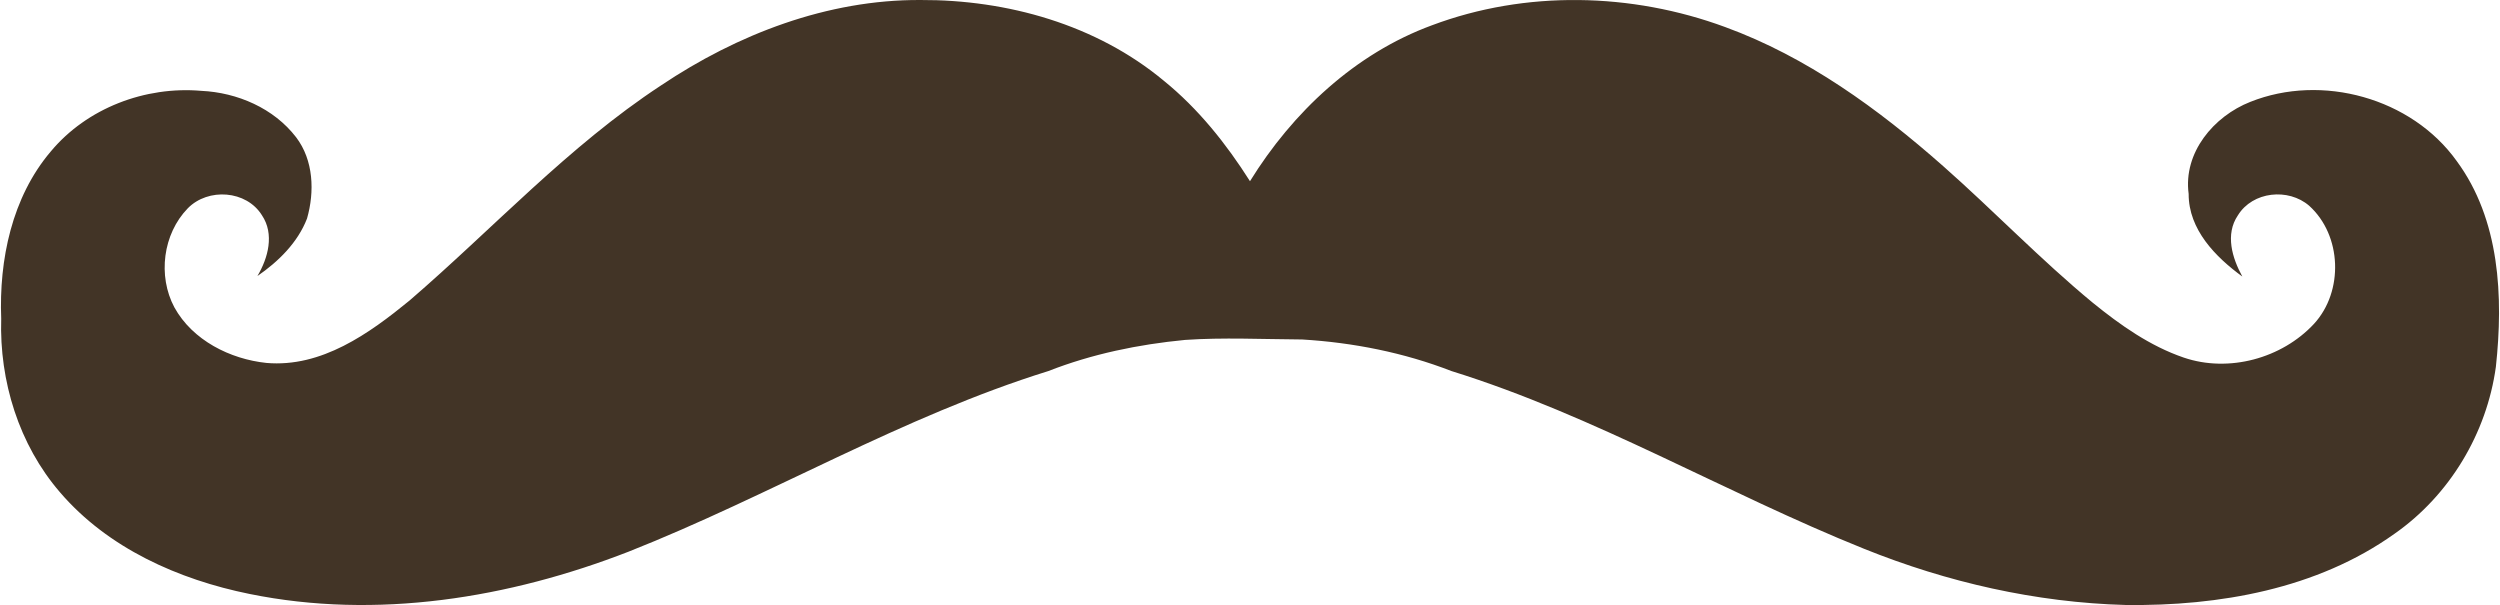
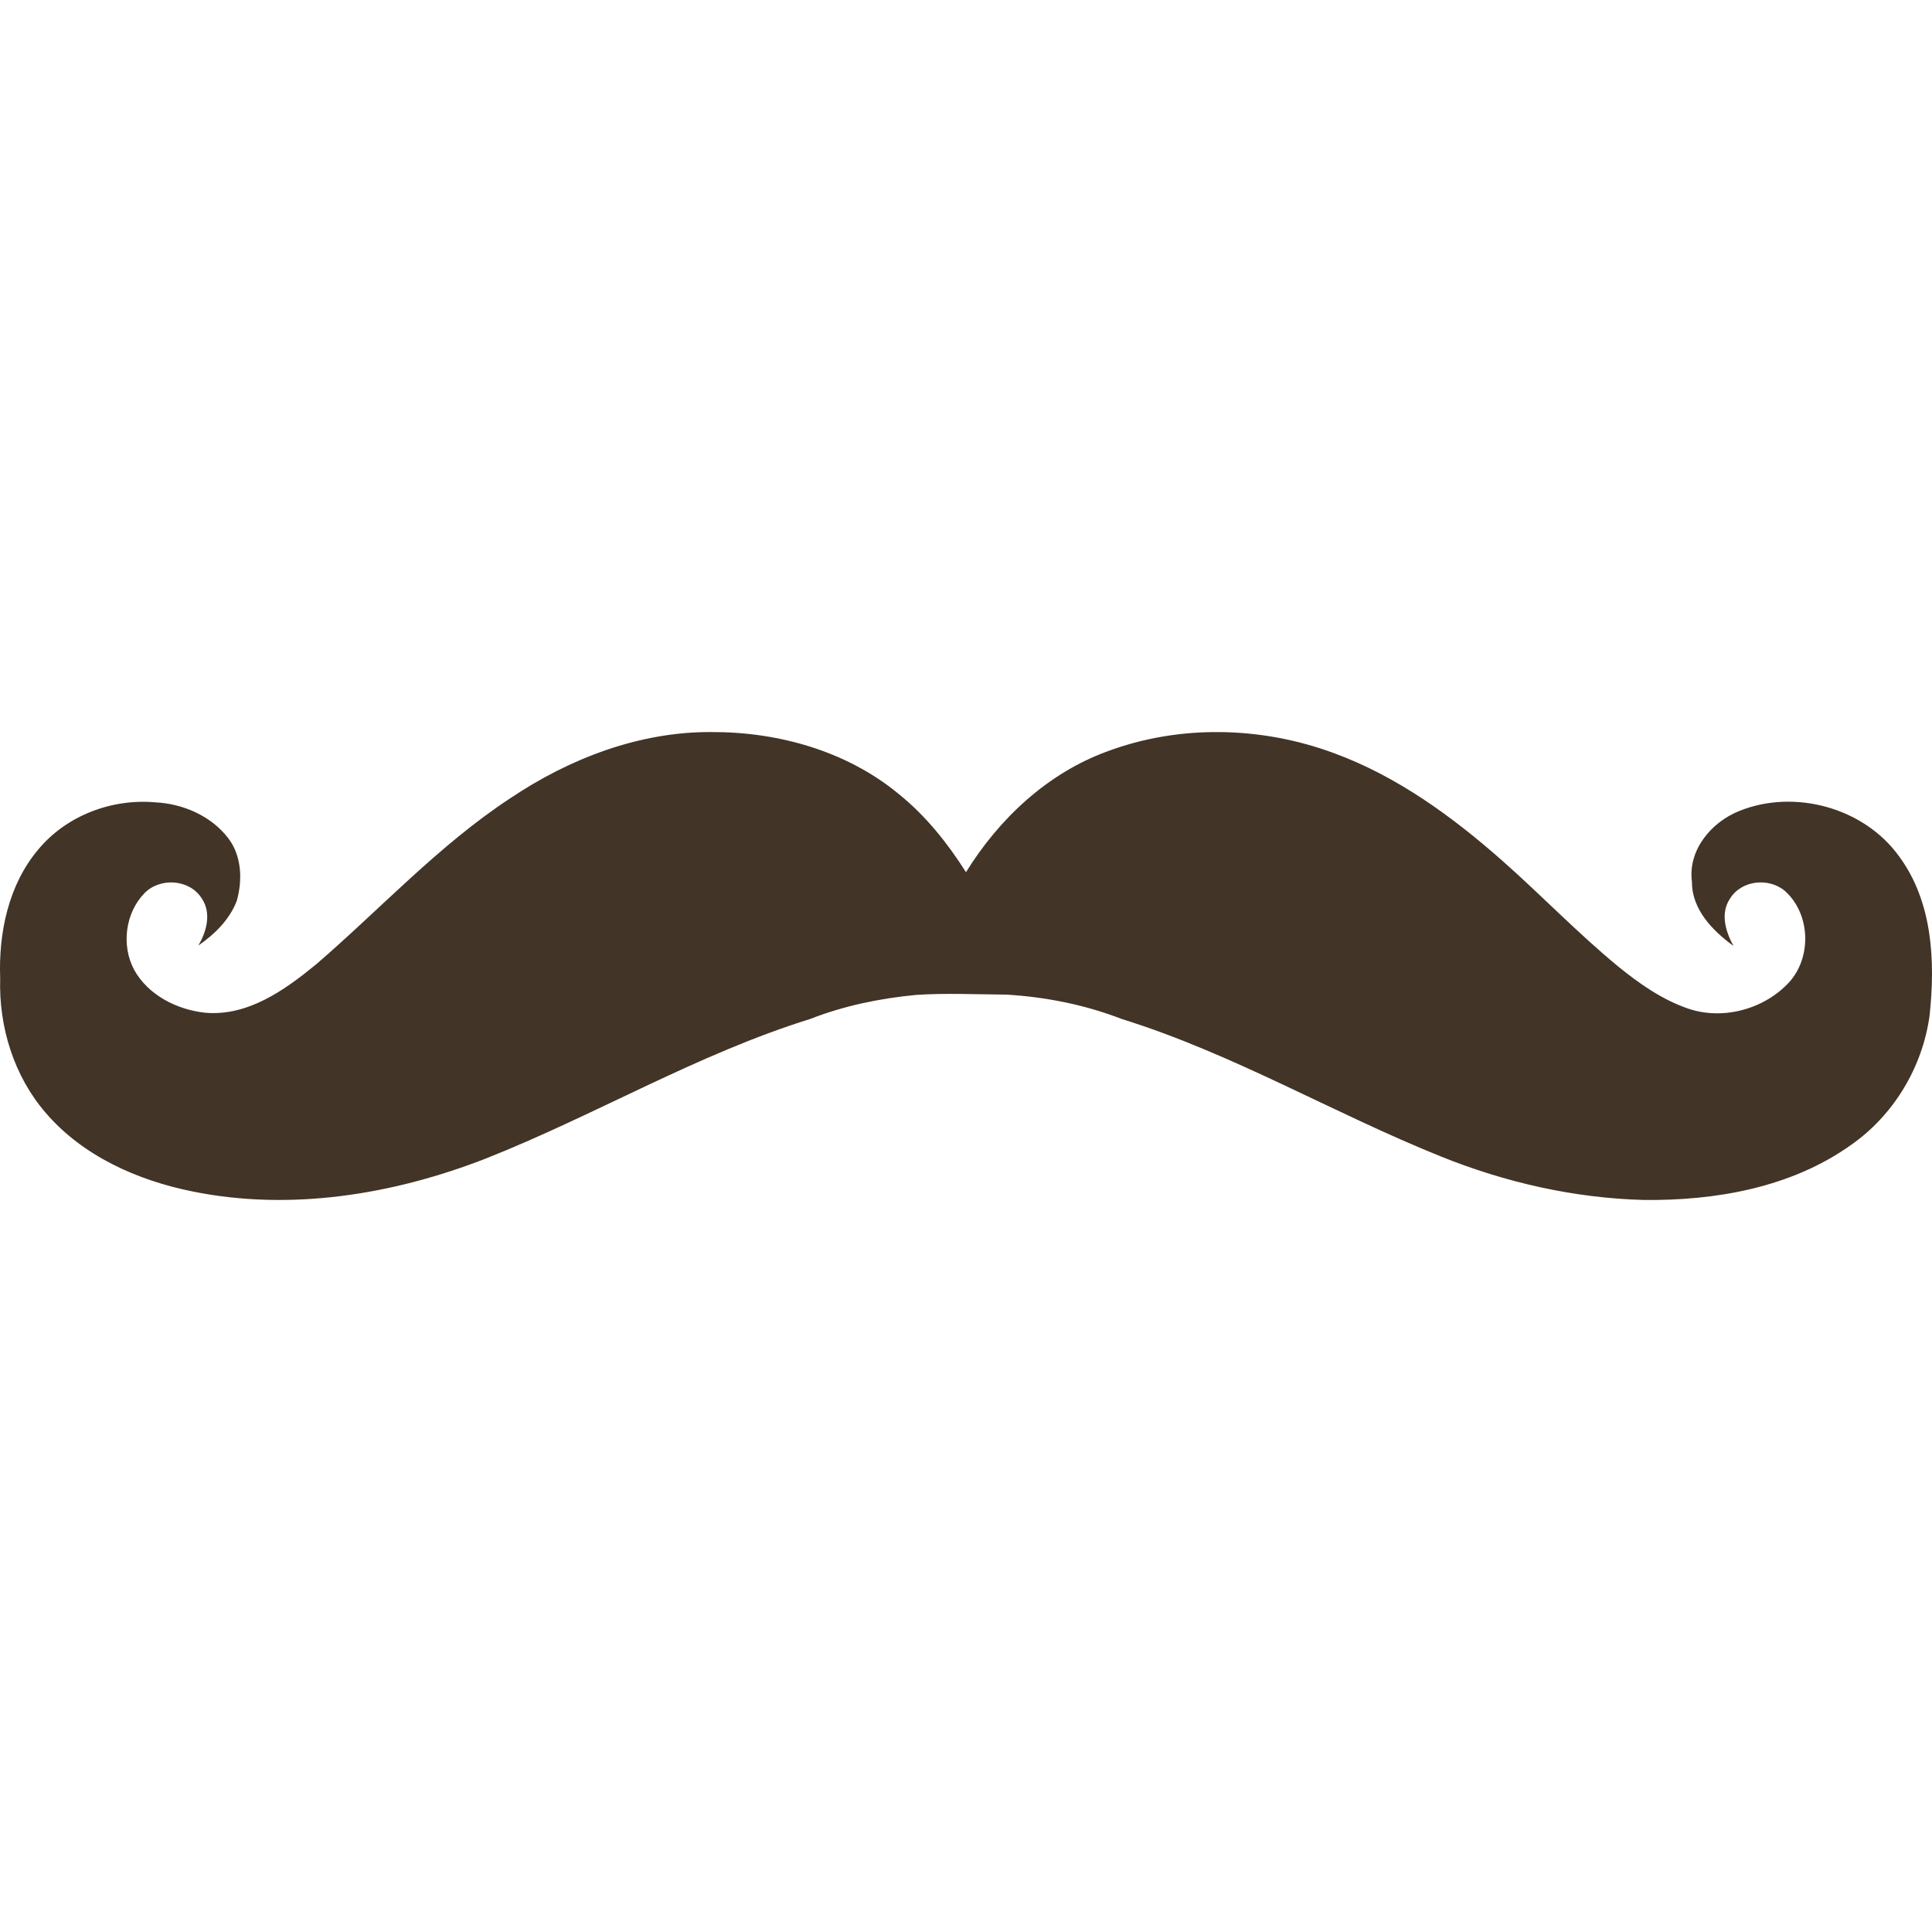
- <svg xmlns="http://www.w3.org/2000/svg" width="2500" height="605" viewBox="0 0 512 124" preserveAspectRatio="xMidYMid">
+ <svg xmlns="http://www.w3.org/2000/svg" width="70" height="70" viewBox="0 0 512 124" preserveAspectRatio="xMidYMid">
  <path d="M188.432 0c17.799-.077 36.052 5.03 49.886 16.537 7.089 5.738 12.815 12.937 17.678 20.602 8.75-14.144 21.531-26.162 37.292-31.955 19.206-7.21 40.915-6.712 60.088.355 16.747 6.114 31.39 16.769 44.67 28.487 10.389 9.171 20.003 19.206 30.702 28.034 5.638 4.574 11.696 8.86 18.63 11.23 9.215 3.146 20.114.178 26.704-6.922 6.103-6.645 5.726-18.131-.997-24.2-4.275-3.689-11.585-2.947-14.61 1.97-2.646 3.9-1.162 8.762.91 12.539-5.506-4.02-11.021-9.625-11-16.935-1.14-8.451 5.129-15.906 12.638-18.863 14.654-5.86 33.029-.808 42.278 12.095 8.894 12.04 9.602 27.867 8.052 42.21-1.872 13.624-9.492 26.34-20.79 34.226-15.86 11.32-35.964 14.83-55.092 14.587-18.386-.499-36.584-4.652-53.619-11.52-28.487-11.452-55.147-27.28-84.565-36.428-9.758-3.788-20.136-5.837-30.57-6.469-8.307-.055-16.182-.443-24.024.089-9.57.92-19.084 2.88-28.044 6.39-29.916 9.305-56.975 25.531-86.005 37.006-24.512 9.536-51.67 13.967-77.687 8.672-14.554-2.946-29.042-9.381-38.866-20.845C3.684 91.145-.347 78.098.05 65.316c-.465-12.062 2.182-24.877 10.157-34.27 7.42-8.904 19.372-13.423 30.847-12.426 7.387.343 14.875 3.566 19.438 9.514 3.589 4.707 3.81 11.154 2.237 16.658-1.916 4.951-5.87 8.817-10.167 11.785 2.193-3.7 3.522-8.584.93-12.45-3.19-5.15-11.043-5.67-15.196-1.44-5.117 5.262-6.192 13.857-2.758 20.303 3.721 6.757 11.42 10.611 18.873 11.397 11.276.975 21.056-6.014 29.33-12.792 17.123-14.743 32.54-31.611 51.536-44.083 15.662-10.5 34.114-17.6 53.154-17.511z" fill="#423426" />
</svg>
